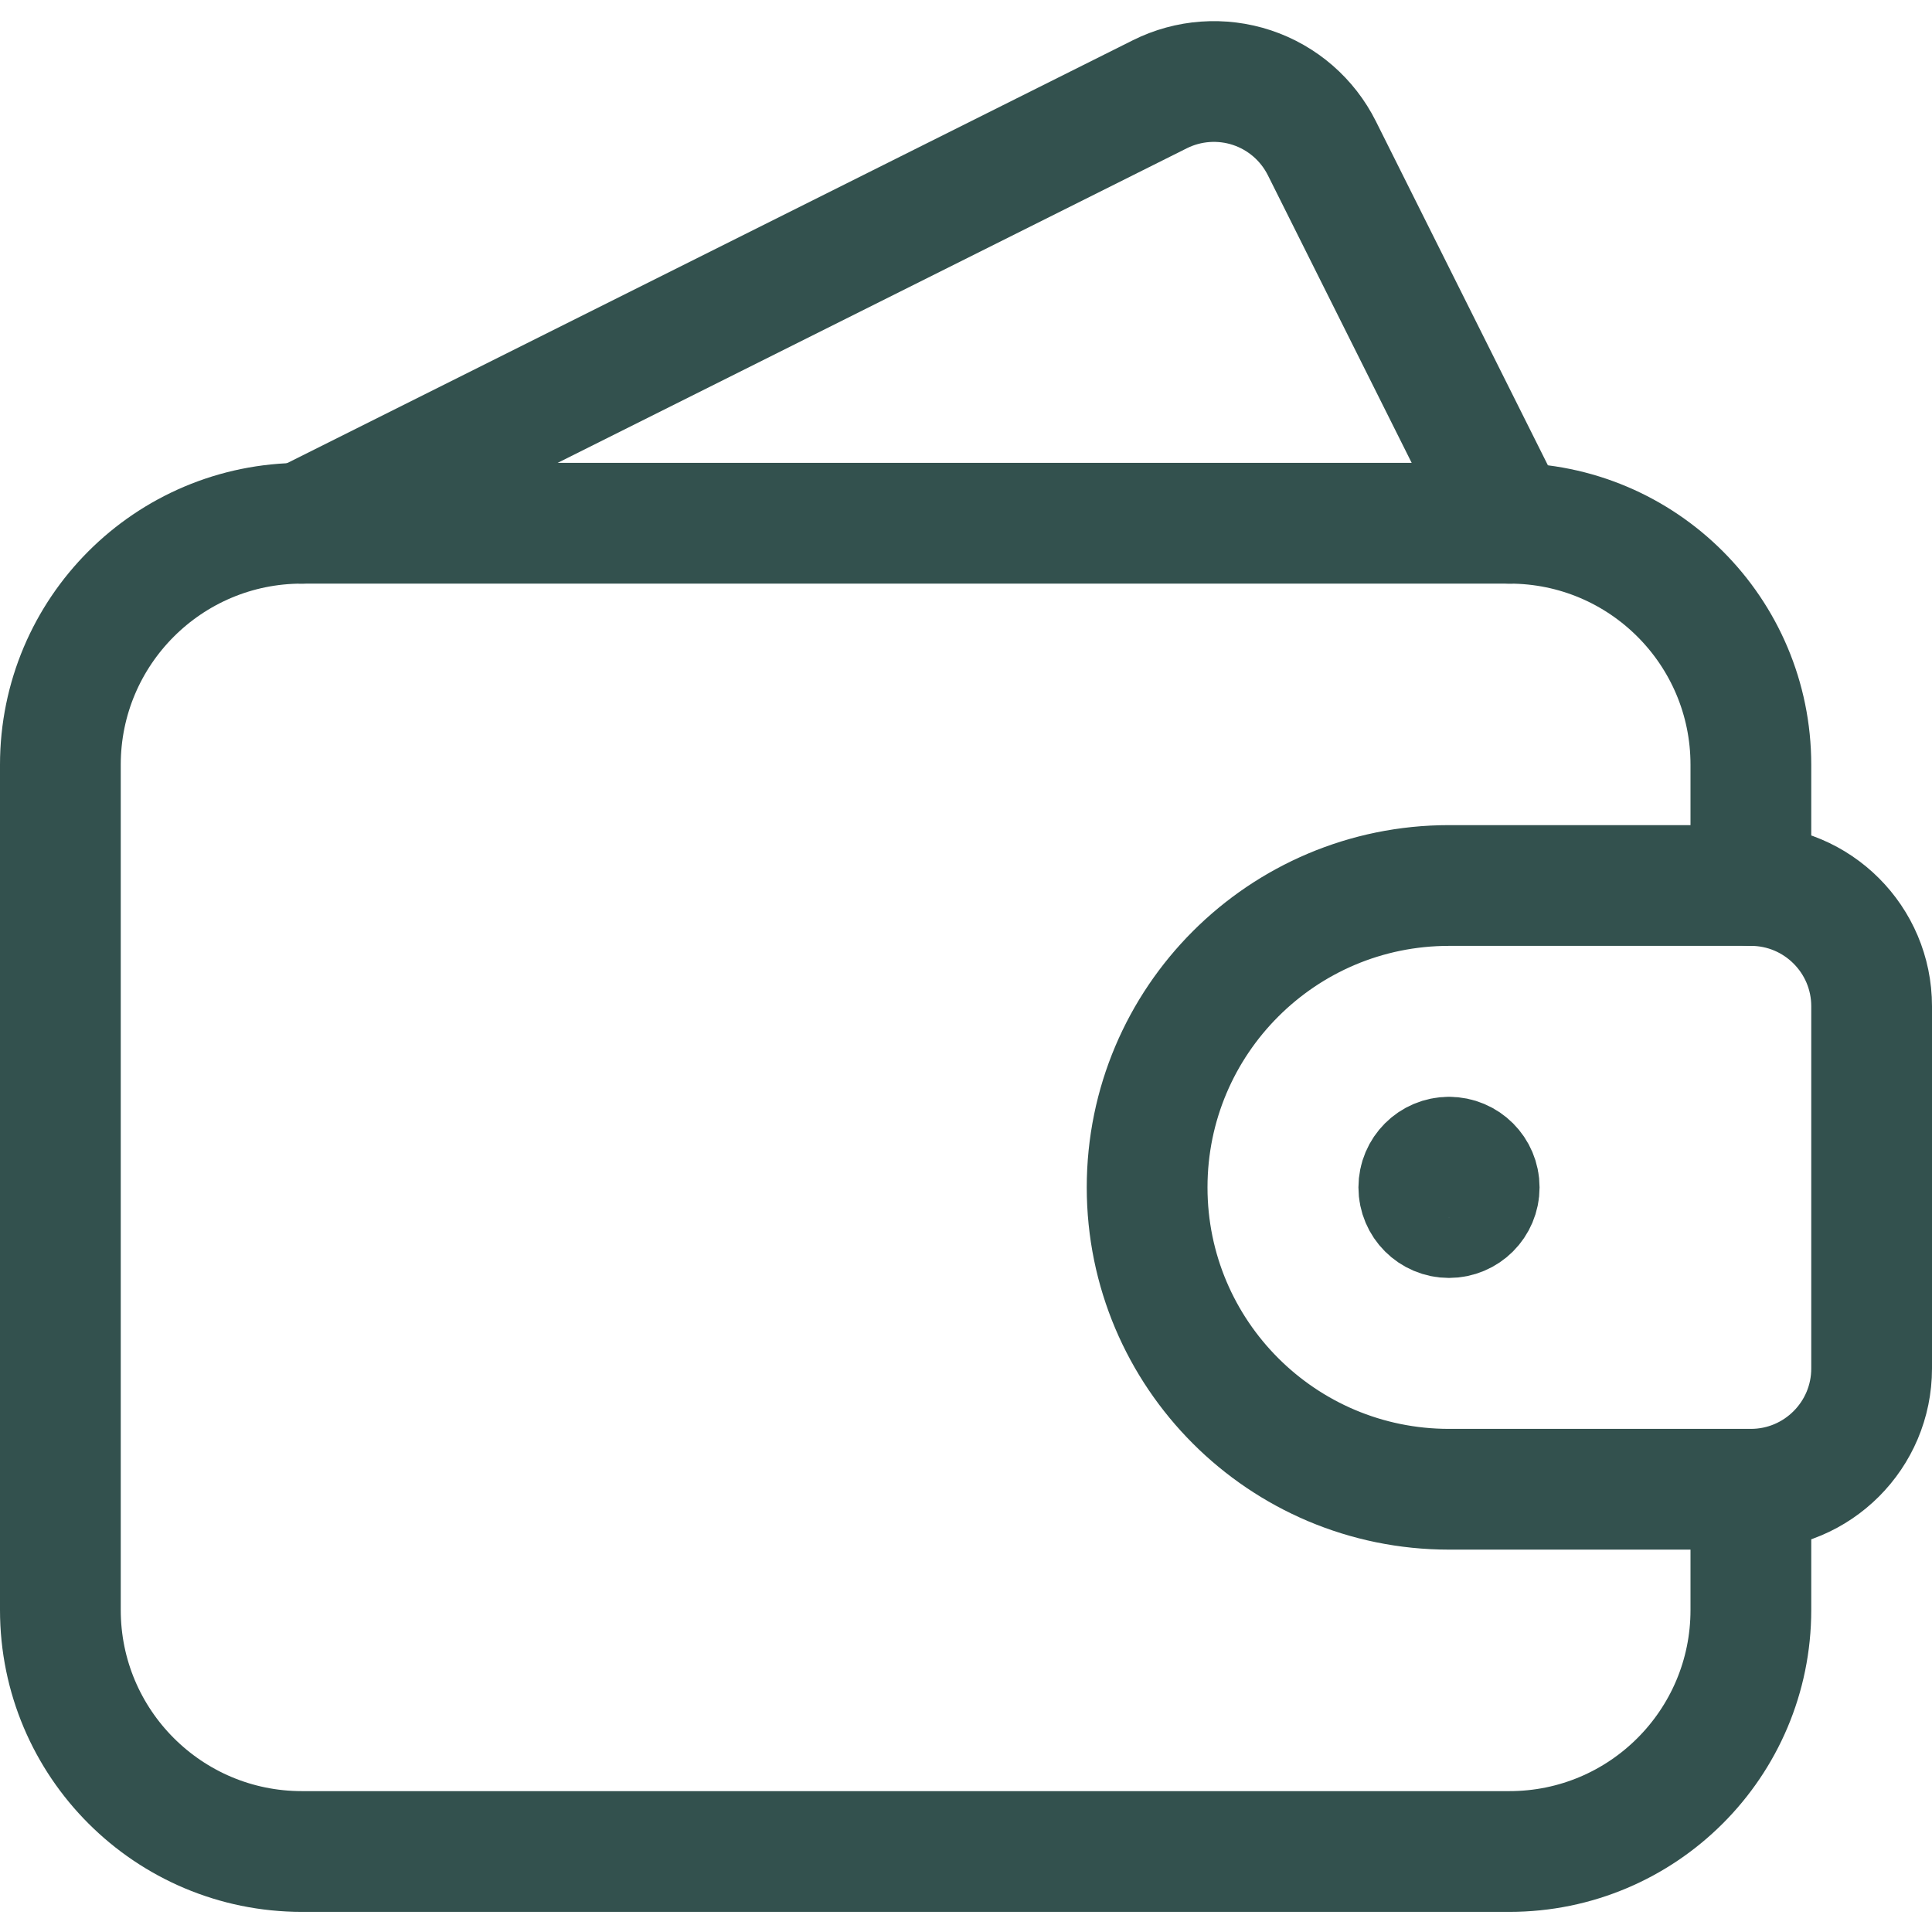
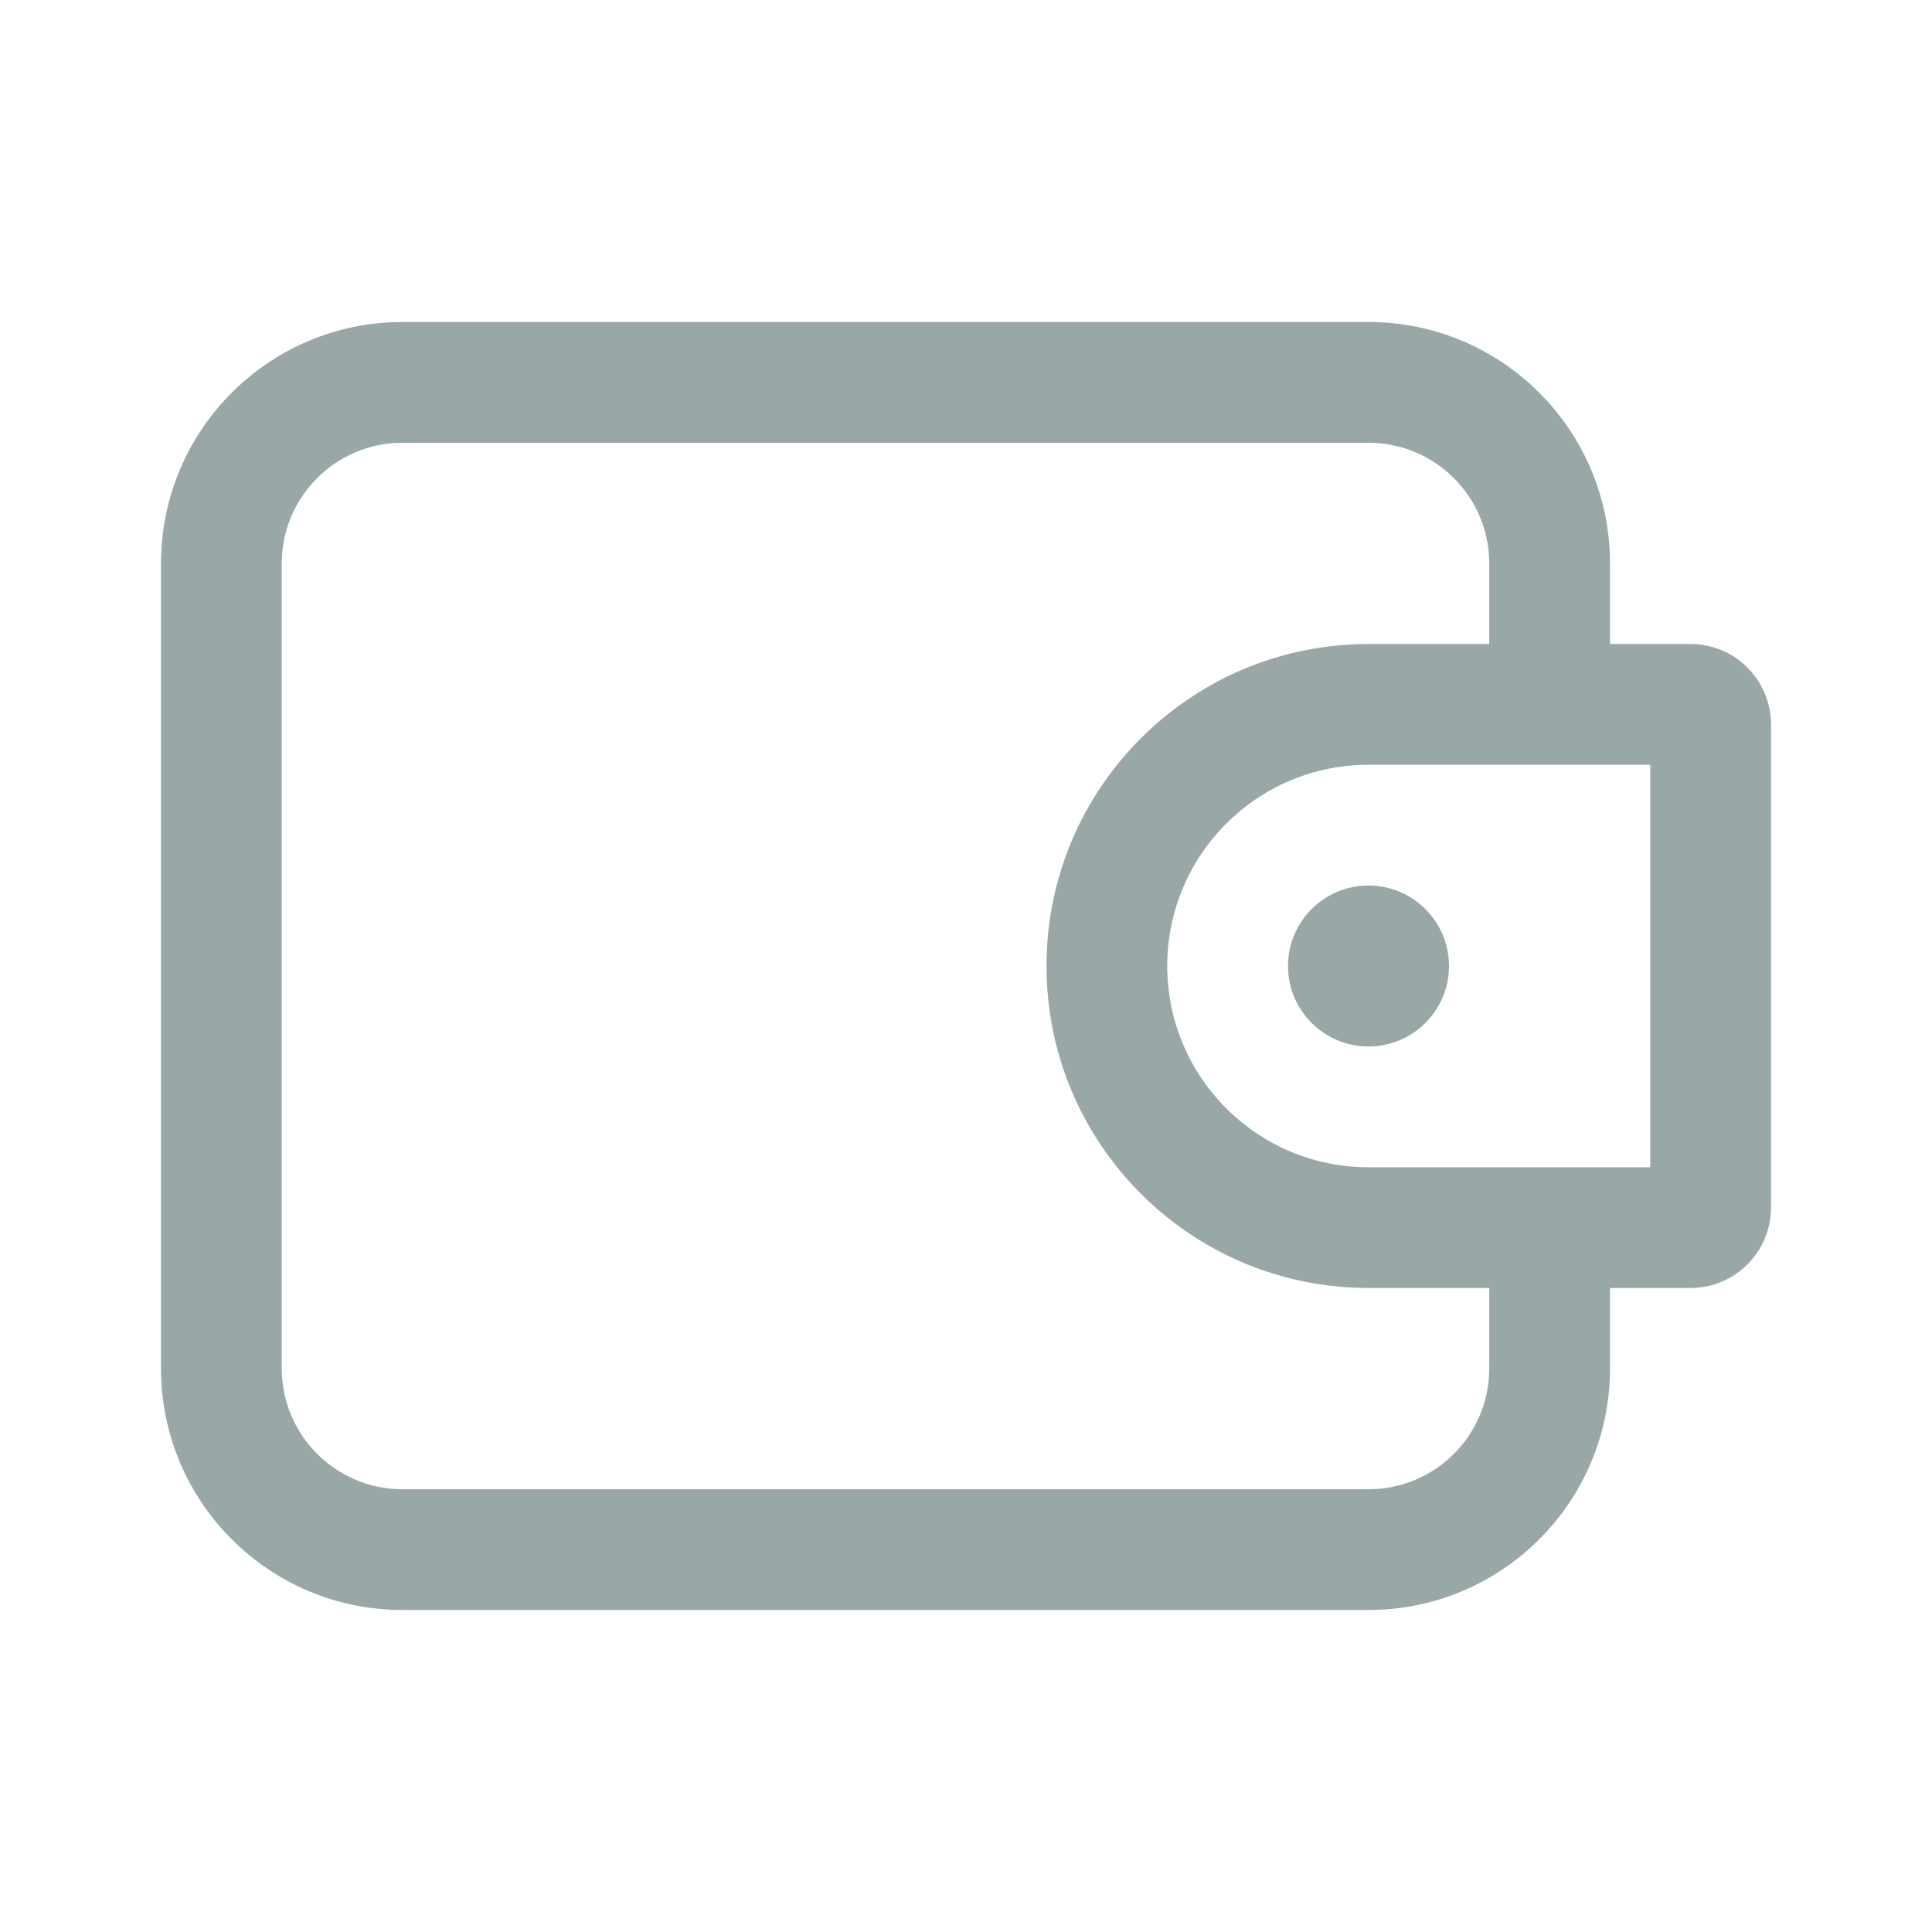
- <svg xmlns="http://www.w3.org/2000/svg" width="24" height="24" viewBox="0 0 24 24" fill="none">
-   <path d="M21.75 18.5V20C21.75 21.657 20.407 23 18.75 23H3.75C2.093 23 0.75 21.657 0.75 20V9.5C0.75 7.843 2.093 6.5 3.75 6.5H18.75C20.407 6.5 21.75 7.843 21.75 9.5V11" stroke="#33514E" stroke-width="1.5" stroke-linecap="round" stroke-linejoin="round" />
-   <path d="M18.75 6.5L16.421 1.842C16.243 1.486 15.931 1.215 15.553 1.089C15.176 0.964 14.764 0.993 14.408 1.171L3.75 6.5" stroke="#33514E" stroke-width="1.5" stroke-linecap="round" stroke-linejoin="round" />
-   <path fill-rule="evenodd" clip-rule="evenodd" d="M21.75 18.5C22.578 18.5 23.25 17.828 23.25 17V12.5C23.25 11.672 22.578 11 21.75 11H18C15.929 11 14.25 12.679 14.25 14.75C14.25 16.821 15.929 18.5 18 18.5H21.75Z" stroke="#33514E" stroke-width="1.5" stroke-linecap="round" stroke-linejoin="round" />
-   <path d="M18 14.375C18.207 14.375 18.375 14.543 18.375 14.75C18.375 14.957 18.207 15.125 18 15.125C17.793 15.125 17.625 14.957 17.625 14.75C17.625 14.543 17.793 14.375 18 14.375" stroke="#33514E" stroke-width="1.5" stroke-linecap="round" stroke-linejoin="round" />
+ <svg xmlns="http://www.w3.org/2000/svg" fill="none" height="24" viewBox="0 0 24 24" width="24">
+   <path clip-rule="evenodd" d="m17 5.5h-12c-.828 0-1.5.672-1.5 1.5v10c0 .828.672 1.5 1.5 1.5h12c.828 0 1.5-.672 1.5-1.5v-1h-1.5c-2.209 0-4-1.791-4-4 0-2.209 1.791-4 4-4h1.5v-1c0-.828-.672-1.5-1.5-1.5zm3 2.5h1c.552 0 1.0.448 1 1v6c0 .552-.448 1-1 1h-1v1c0 1.657-1.343 3-3 3h-12c-1.657 0-3-1.343-3-3v-10c0-1.657 1.343-3 3-3h12c1.657 0 3 1.343 3 3zm.5 1.5h-3.5c-1.381 0-2.5 1.119-2.5 2.5s1.119 2.5 2.5 2.5h3.5zm-2.5 2.5c0 .552-.448 1-1 1s-1-.448-1-1 .448-1 1-1 1 .448 1 1z" fill="#99a8a7" fill-rule="evenodd" />
</svg>
